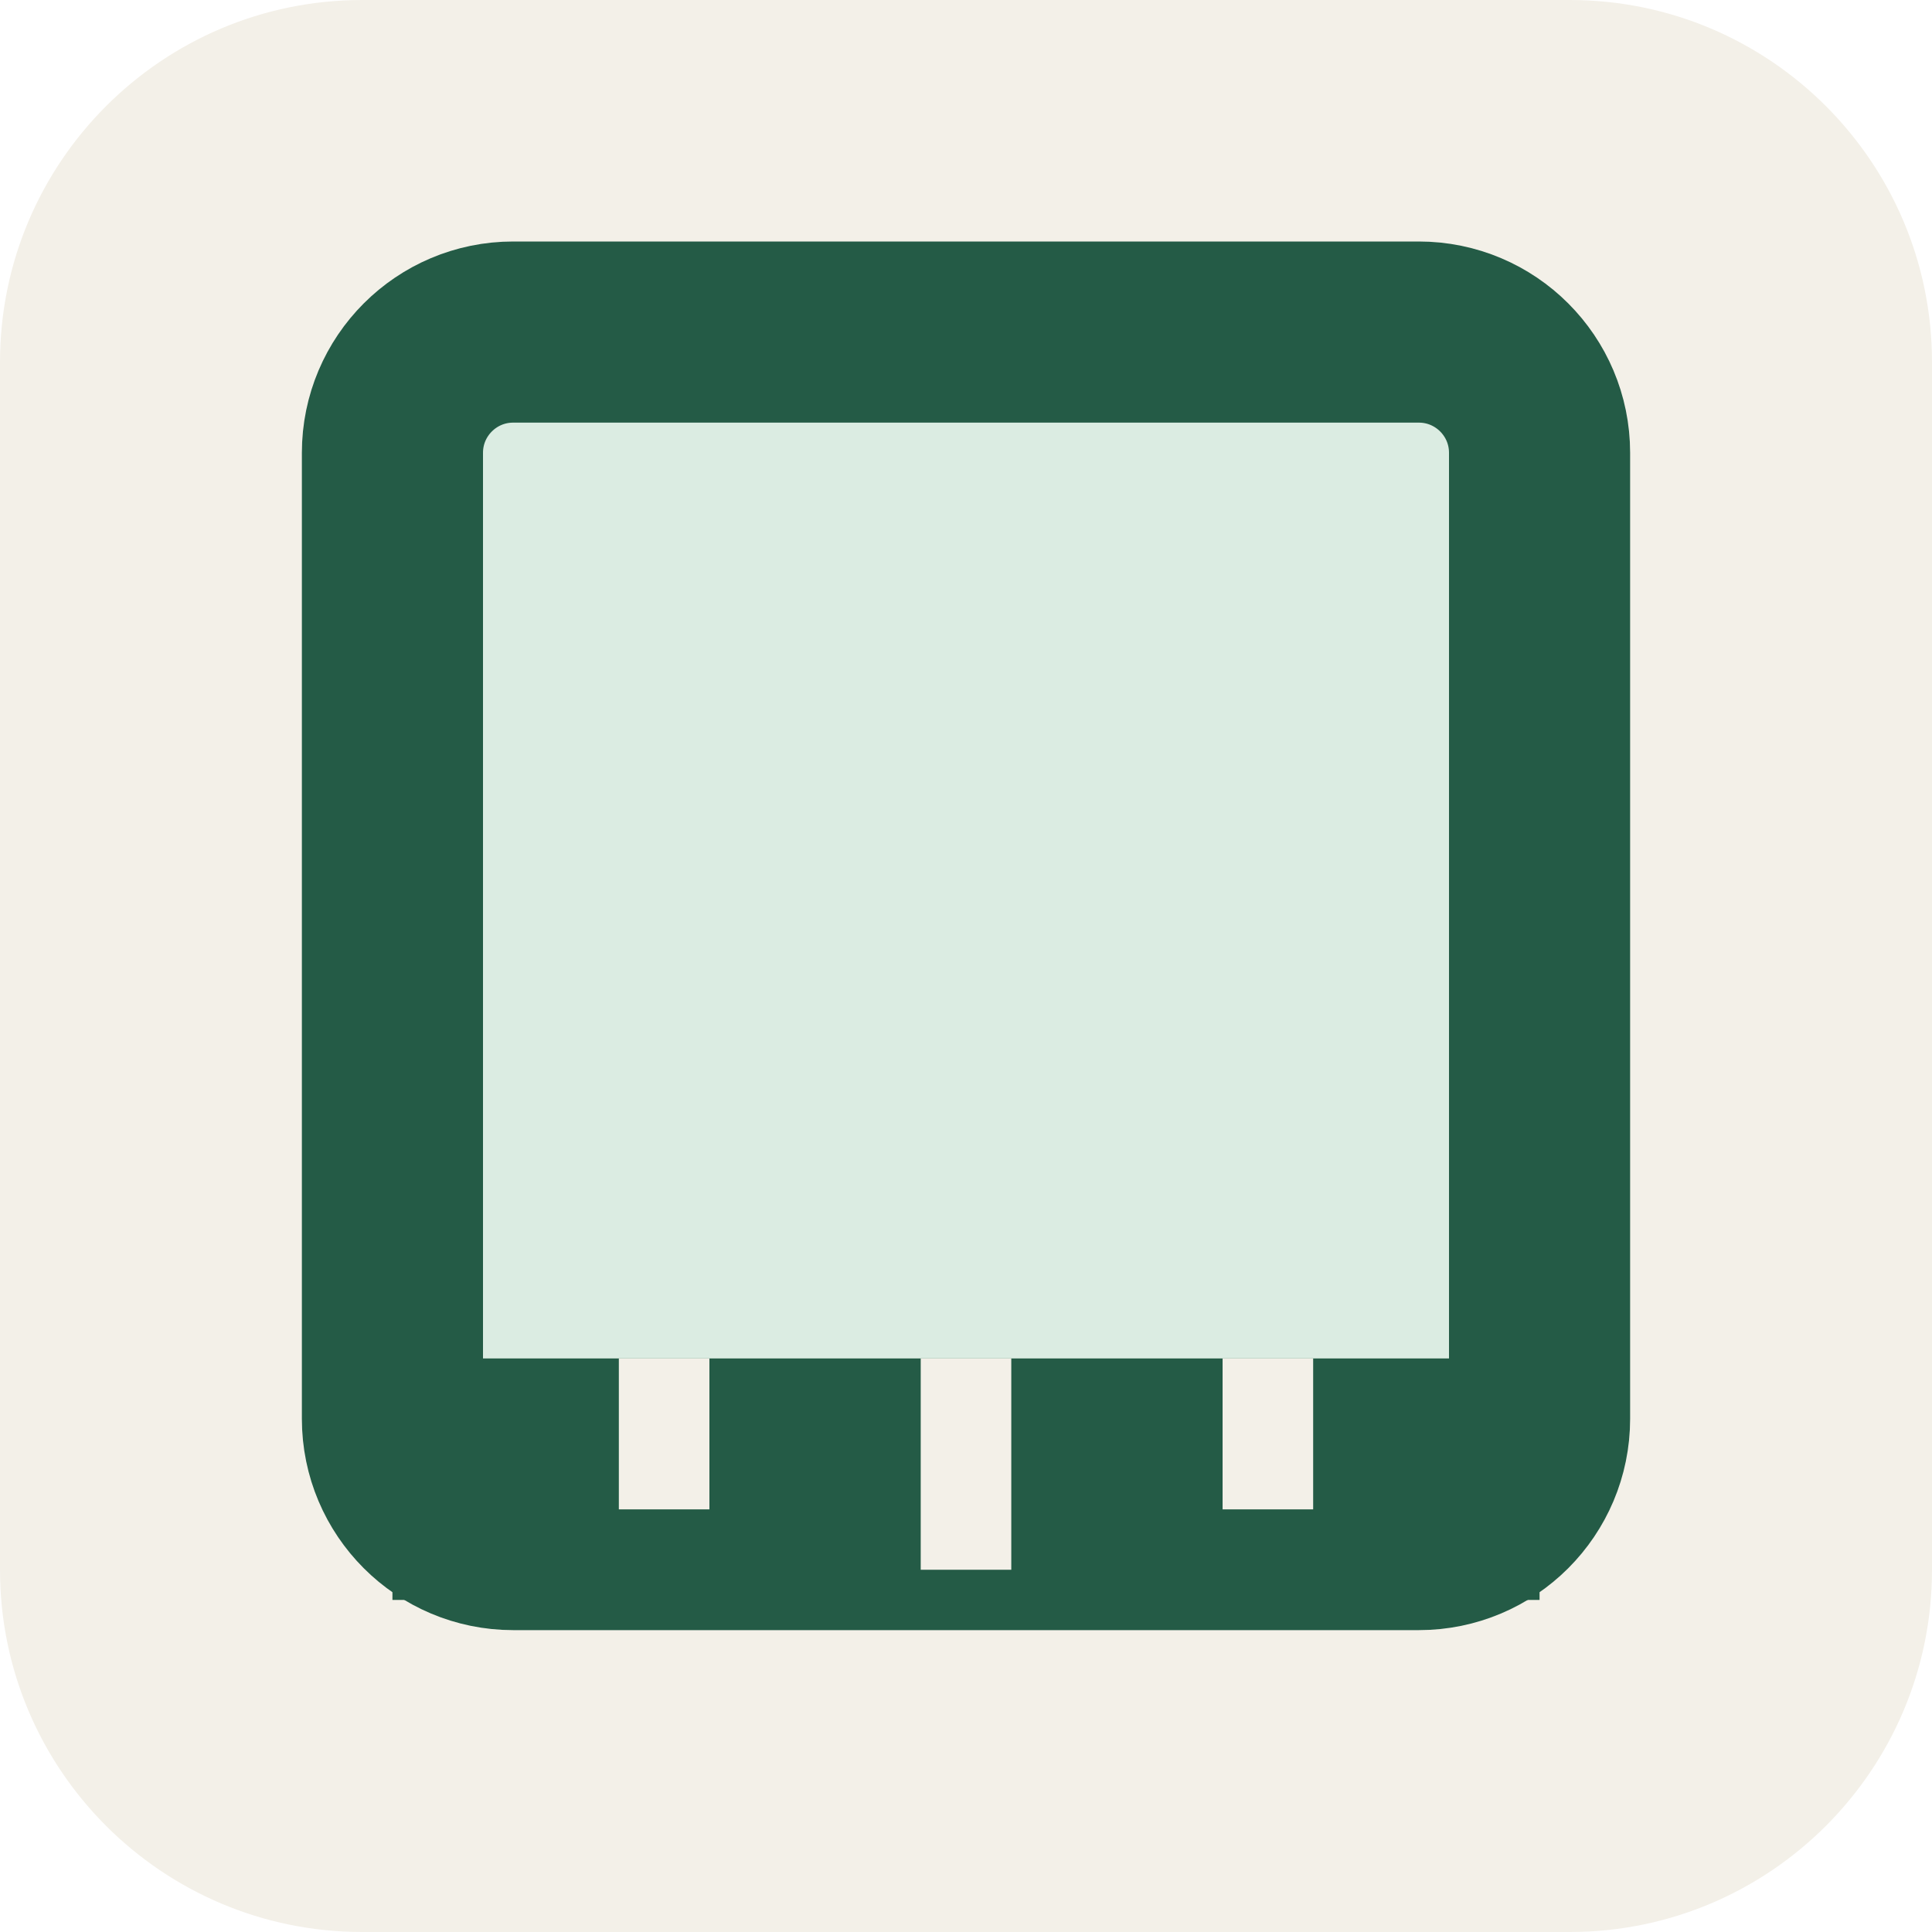
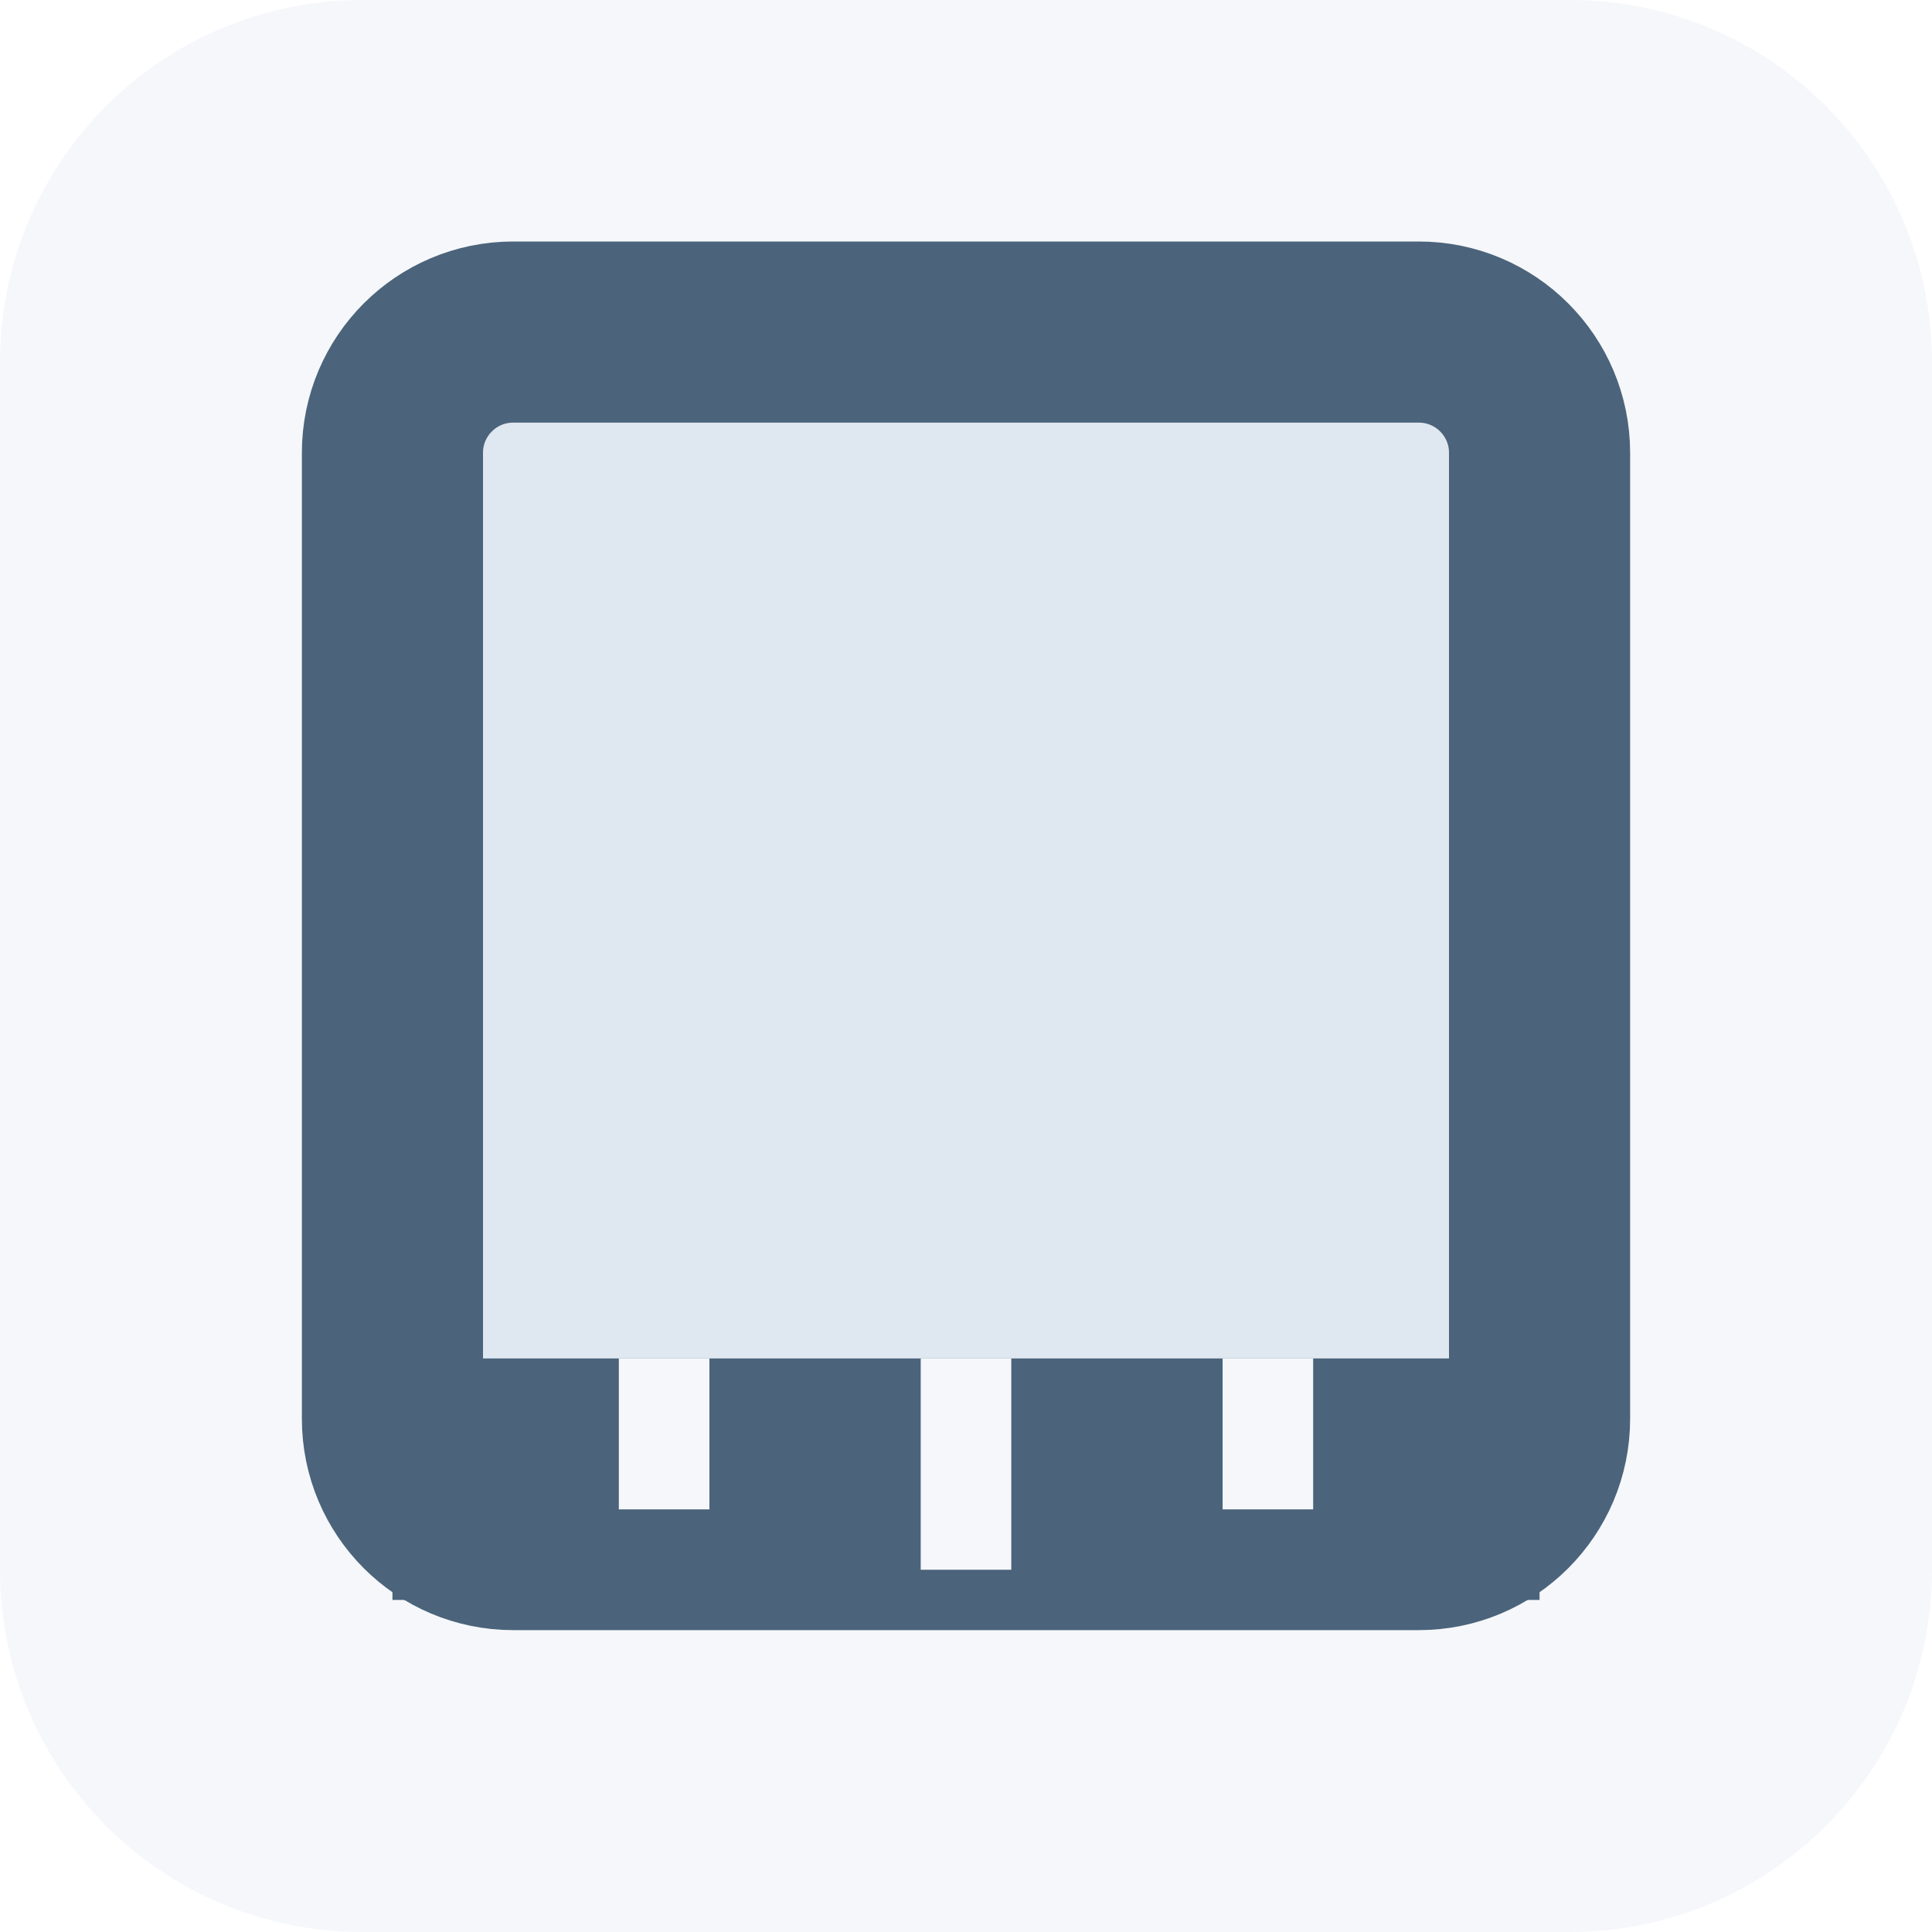
<svg xmlns="http://www.w3.org/2000/svg" viewBox="0 0 32 32">
-   <rect width="32" height="32" rx="6" fill="#f3f0e8" />
-   <rect x="6.5" y="5.5" width="19" height="20" rx="2" fill="#dbece2" stroke="#245b46" stroke-width="3" />
-   <path d="M6.5 22.5h19v4h-19z" fill="#245b46" />
-   <path d="M11 22.5v2.5M16 22.5V26M21 22.5v2.5" stroke="#f3f0e8" stroke-width="1.5" />
+   <rect width="32" height="32" rx="6" fill="#f5f7fa" />
+   <rect x="6.5" y="5.5" width="19" height="20" rx="2" fill="#dfe7f0" stroke="#4b647b" stroke-width="3" />
+   <path d="M6.5 22.5h19v4h-19z" fill="#4b647b" />
+   <path d="M11 22.5v2.5M16 22.5V26M21 22.5v2.5" stroke="#f5f7fa" stroke-width="1.5" />
</svg>
